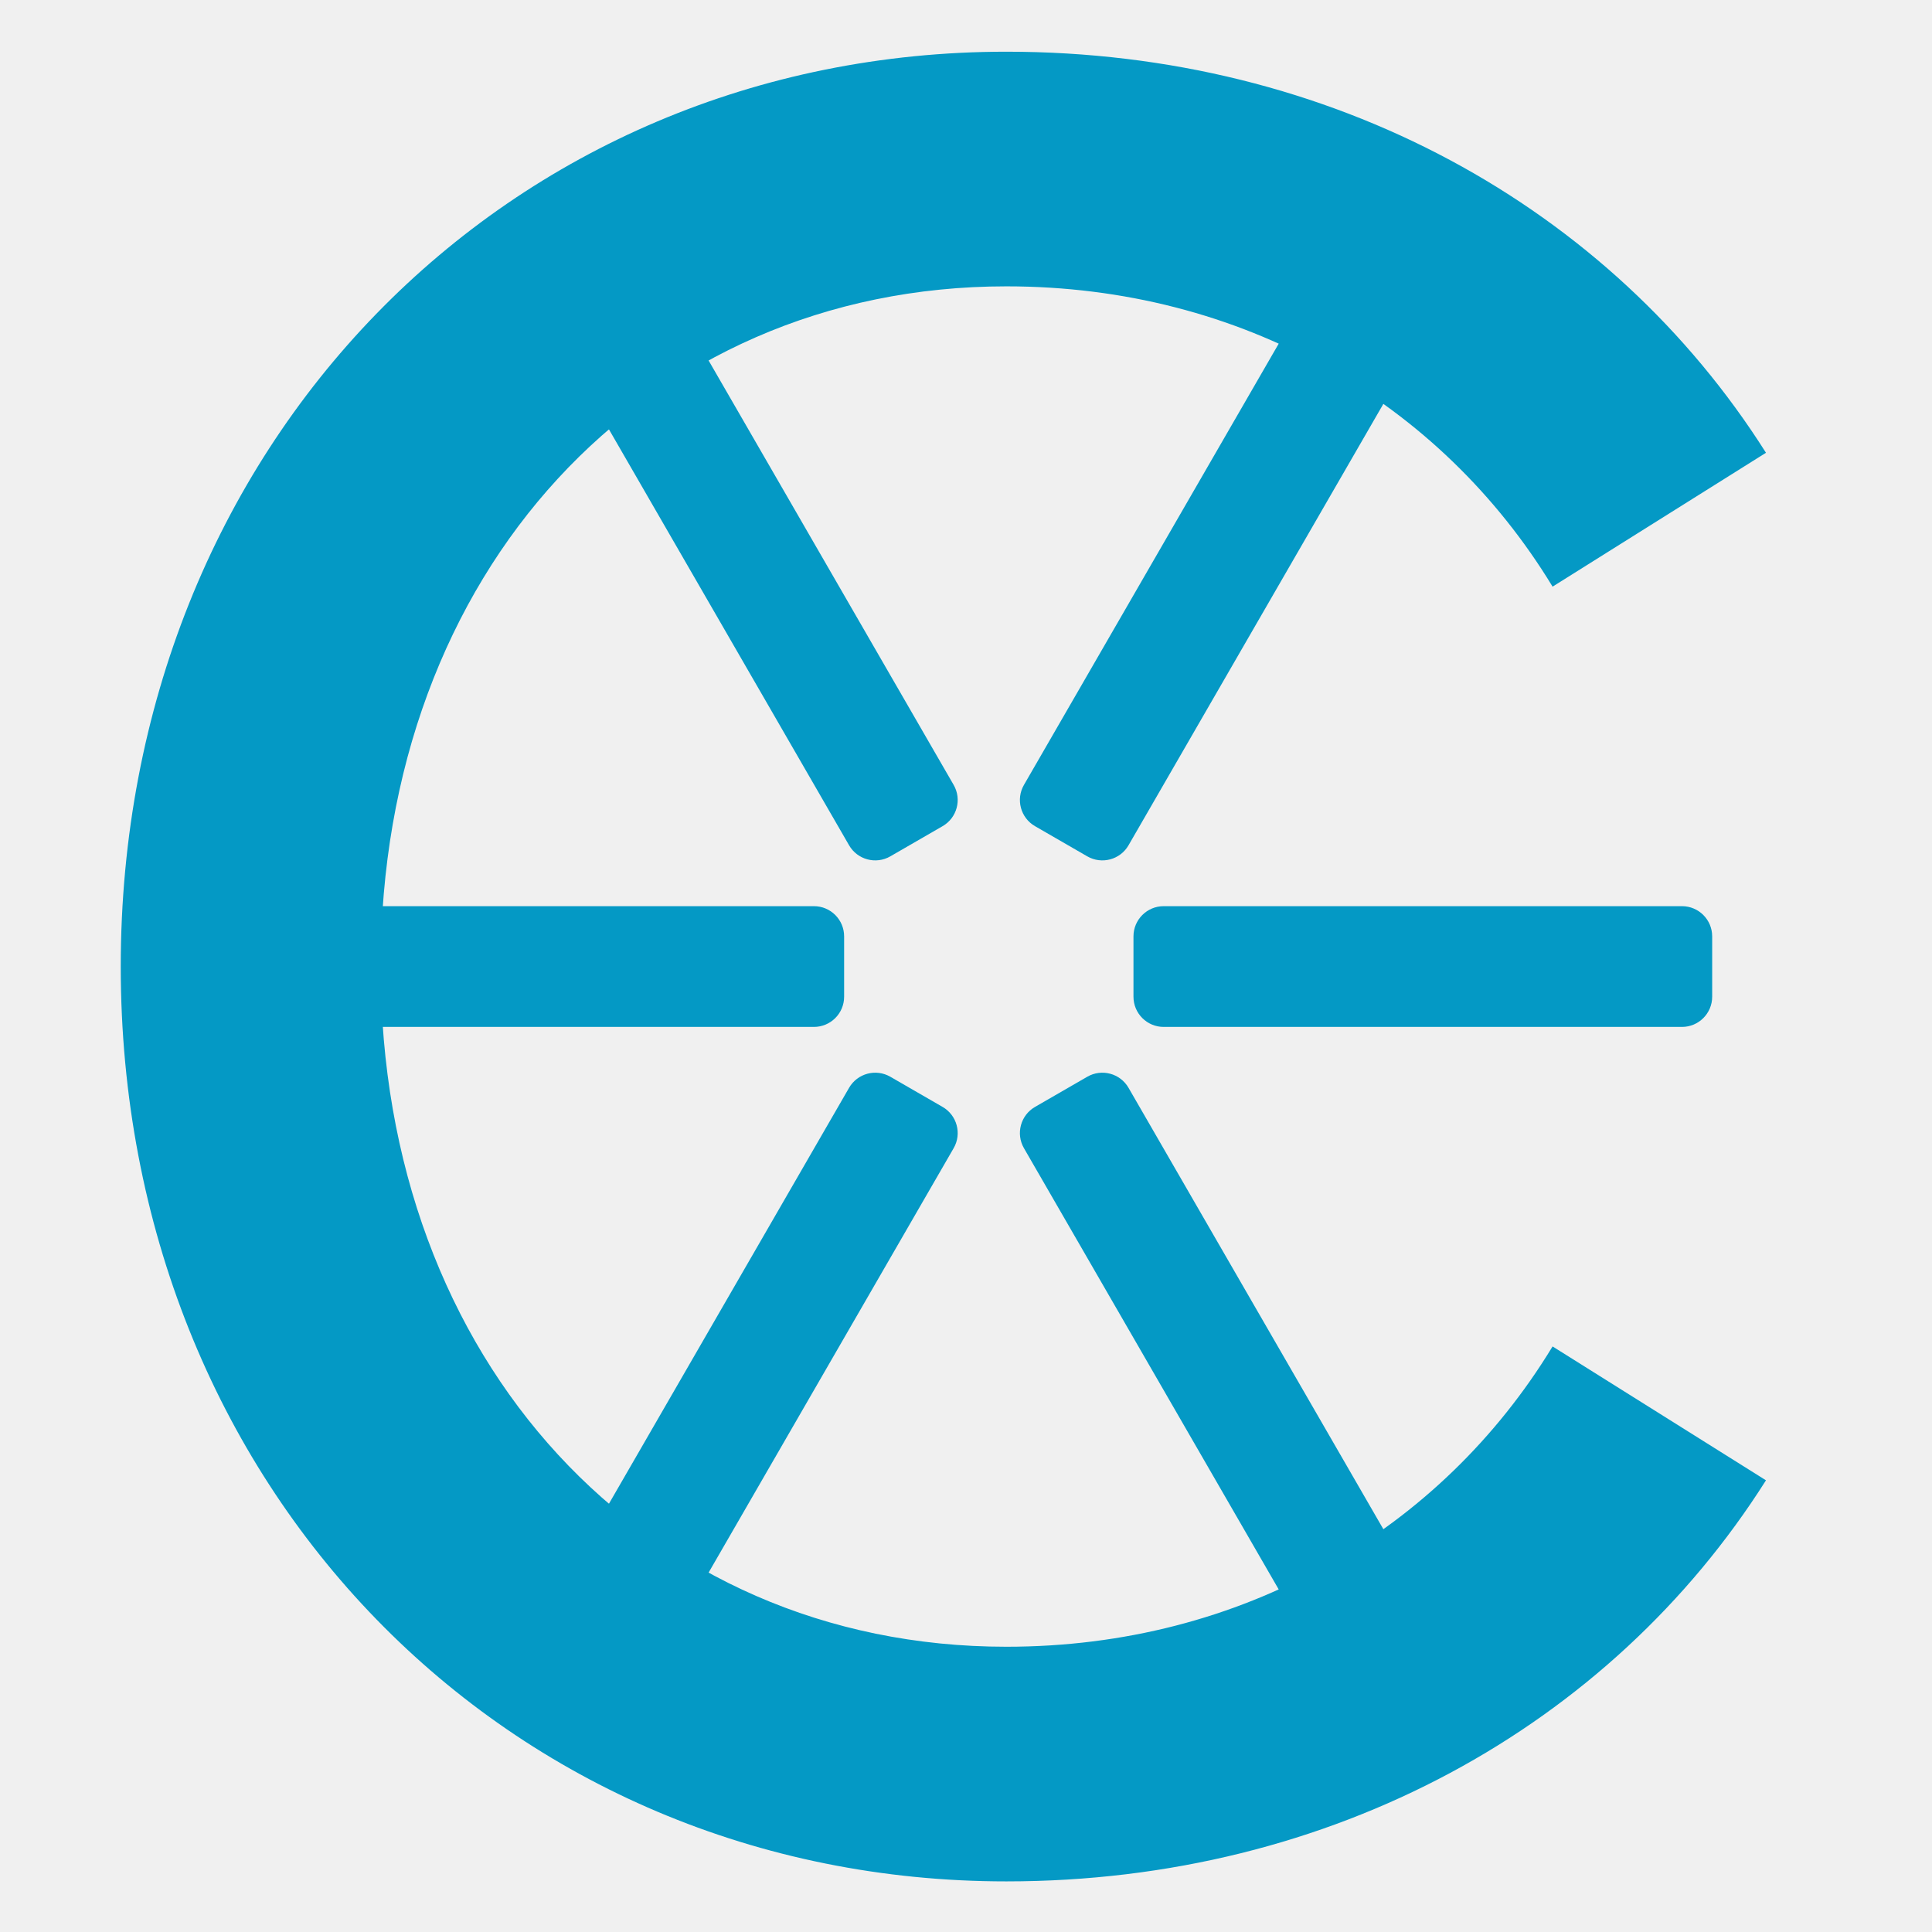
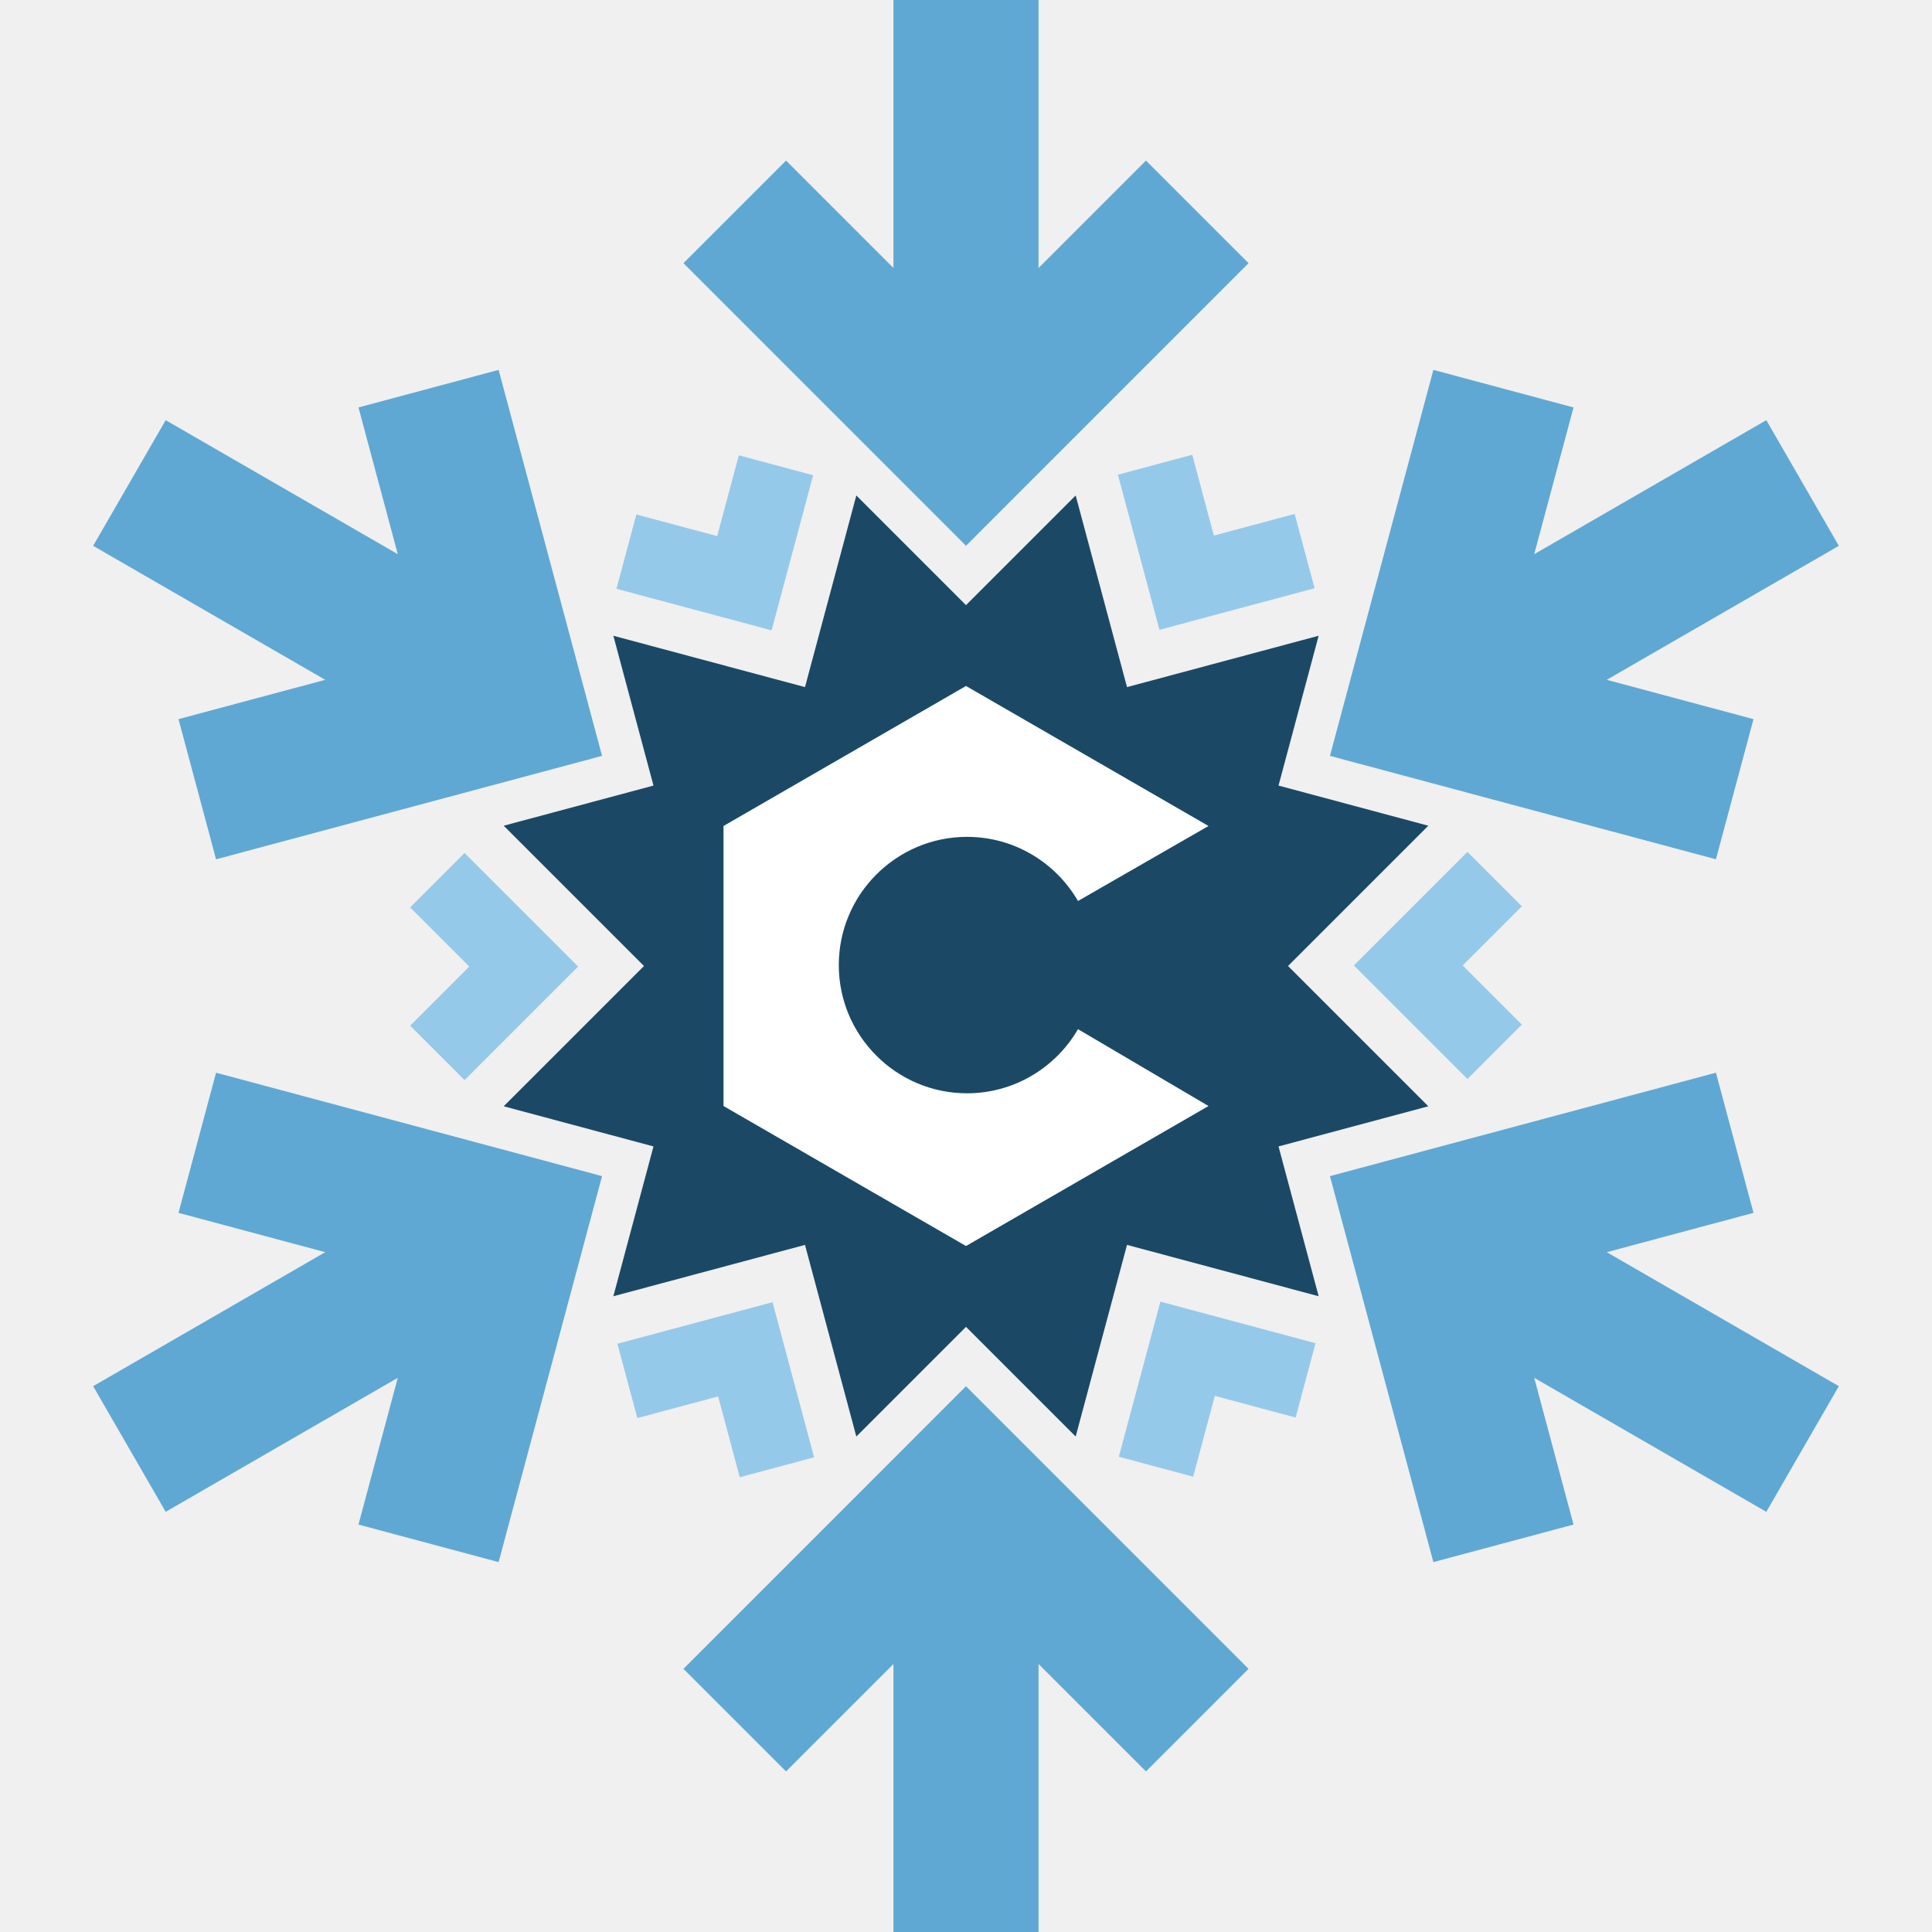
- <svg xmlns="http://www.w3.org/2000/svg" width="100%" height="100%" viewBox="0 0 500 500" version="1.1" xml:space="preserve" style="fill-rule:evenodd;clip-rule:evenodd;stroke-linejoin:round;stroke-miterlimit:2;">
-   <g>
-     <path d="M260.464,486.902c84.244,-0 156.319,-40.173 196.569,-103.798l-55.227,-34.646c-29.017,47.755 -80.499,77.718 -141.342,77.718c-93.605,0 -161.936,-73.972 -161.936,-176.035c0,-102.063 68.331,-176.035 161.936,-176.035c60.843,0 112.325,29.963 141.342,77.717l55.227,-34.645c-40.25,-63.625 -112.325,-103.797 -196.569,-103.797c-129.174,-0 -229.214,101.924 -229.214,236.76c0,134.835 100.04,236.761 229.214,236.761Z" style="fill:#0499c5;fill-rule:nonzero;" />
-     <path d="M76.504,234.516c-4.312,0 -7.812,3.501 -7.812,7.813l-0,15.625c-0,4.312 3.5,7.812 7.812,7.812l134.142,0c4.312,0 7.813,-3.5 7.813,-7.812l-0,-15.625c-0,-4.312 -3.501,-7.813 -7.813,-7.813l-134.142,0Z" style="fill:#0499c5;" />
-     <path d="M152.671,397.69c-2.156,3.735 -0.875,8.517 2.859,10.673l13.532,7.812c3.734,2.156 8.516,0.875 10.672,-2.86l67.071,-116.17c2.156,-3.734 0.875,-8.516 -2.86,-10.672l-13.531,-7.812c-3.734,-2.156 -8.516,-0.875 -10.672,2.859l-67.071,116.17Z" style="fill:#0499c5;" />
-     <path d="M332.067,413.315c2.156,3.735 6.938,5.016 10.672,2.86l13.532,-7.812c3.734,-2.156 5.015,-6.938 2.859,-10.673l-67.071,-116.17c-2.156,-3.734 -6.938,-5.015 -10.672,-2.859l-13.531,7.812c-3.735,2.156 -5.016,6.938 -2.86,10.672l67.071,116.17Z" style="fill:#0499c5;" />
-     <path d="M435.297,265.766c4.312,0 7.812,-3.5 7.812,-7.812l0,-15.625c0,-4.312 -3.5,-7.813 -7.812,-7.813l-134.142,0c-4.312,0 -7.813,3.501 -7.813,7.813l0,15.625c0,4.312 3.501,7.812 7.813,7.812l134.142,0Z" style="fill:#0499c5;" />
-     <path d="M359.13,102.592c2.156,-3.734 0.875,-8.516 -2.859,-10.672l-13.532,-7.813c-3.734,-2.156 -8.516,-0.874 -10.672,2.86l-67.071,116.17c-2.156,3.735 -0.875,8.517 2.86,10.672l13.531,7.813c3.734,2.156 8.516,0.875 10.672,-2.86l67.071,-116.17Z" style="fill:#0499c5;" />
-     <path d="M179.734,86.967c-2.156,-3.734 -6.938,-5.016 -10.672,-2.86l-13.532,7.813c-3.734,2.156 -5.015,6.938 -2.859,10.672l67.071,116.17c2.156,3.735 6.938,5.016 10.672,2.86l13.531,-7.813c3.735,-2.155 5.016,-6.937 2.86,-10.672l-67.071,-116.17Z" style="fill:#0499c5;" />
-   </g>
+ <svg xmlns="http://www.w3.org/2000/svg" id="Layer_1" viewBox="0 0 1024 1024">
+   <defs>
+     <style>.cls-1{fill:#fff;}.cls-2{fill:#1b4965;}.cls-3{fill:#95c9e9;}.cls-4{fill:#5fa8d3;}</style>
+   </defs>
+   <polygon class="cls-4" points="661.76 139.49 607.38 85.11 550.45 142.04 550.45 0 473.55 0 473.55 142.04 416.62 85.11 362.24 139.49 512 289.26 661.76 139.49" />
+   <polygon class="cls-2" points="597.34 659.82 698.92 687.04 677.64 607.63 757.04 586.35 682.69 512 757.04 437.65 677.64 416.37 698.91 336.96 597.34 364.18 570.13 262.61 512 320.74 453.87 262.61 426.66 364.18 325.09 336.96 346.36 416.37 266.96 437.65 341.31 512 266.96 586.35 346.36 607.63 325.09 687.04 426.66 659.82 453.87 761.39 512 703.26 570.13 761.39 597.34 659.82" />
+   <polygon class="cls-3" points="246.23 452.1 217.39 480.94 248.74 512.29 217.39 543.64 246.23 572.48 306.42 512.29 246.23 452.1" />
+   <polygon class="cls-3" points="777.77 451.52 806.61 480.36 775.26 511.71 806.61 543.06 777.77 571.9 717.58 511.71 777.77 451.52" />
+   <polygon class="cls-3" points="431.49 772.4 392.09 782.96 380.62 740.14 337.8 751.61 327.24 712.22 409.46 690.19 431.49 772.4" />
+   <polygon class="cls-3" points="697.26 711.93 686.71 751.32 643.88 739.85 632.41 782.67 593.01 772.11 615.04 689.9 697.26 711.93" />
+   <polygon class="cls-3" points="592.51 251.6 631.91 241.04 643.38 283.86 686.2 272.39 696.76 311.78 614.54 333.81 592.51 251.6" />
+   <polygon class="cls-3" points="326.74 312.07 337.29 272.68 380.12 284.15 391.59 241.33 430.99 251.89 408.96 334.1 326.74 312.07" />
+   <polygon class="cls-4" points="264.28 196.05 190 215.95 210.83 293.72 87.82 222.7 49.37 289.3 172.38 360.32 94.61 381.16 114.52 455.45 319.1 400.63 264.28 196.05" />
+   <polygon class="cls-4" points="114.52 568.56 94.61 642.84 172.38 663.68 49.37 734.7 87.82 801.3 210.83 730.28 190 808.05 264.28 827.95 319.1 623.37 114.52 568.56" />
+   <polygon class="cls-4" points="362.24 884.51 416.62 938.89 473.55 881.96 473.55 1024 550.45 1024 550.45 881.96 607.38 938.89 661.76 884.51 512 734.74 362.24 884.51" />
+   <polygon class="cls-4" points="759.72 827.95 834 808.05 813.17 730.28 936.18 801.3 974.63 734.7 851.62 663.68 929.39 642.84 909.48 568.55 704.9 623.37 759.72 827.95" />
+   <polygon class="cls-4" points="909.48 455.44 929.39 381.16 851.62 360.32 974.63 289.3 936.18 222.7 813.17 293.72 834 215.95 759.72 196.05 704.9 400.63 909.48 455.44" />
+   <path class="cls-1" d="M512.54,579.47c-37.47,0-67.96-30.49-67.96-67.96s30.49-67.96,67.96-67.96c25.11,0,47.06,13.69,58.82,34l69.17-39.76-128.53-74.21-128.53,74.21v148.42l128.53,74.21,128.53-74.21-69.17-40.73c-11.77,20.3-33.72,33.99-58.82,33.99Z" />
</svg>
